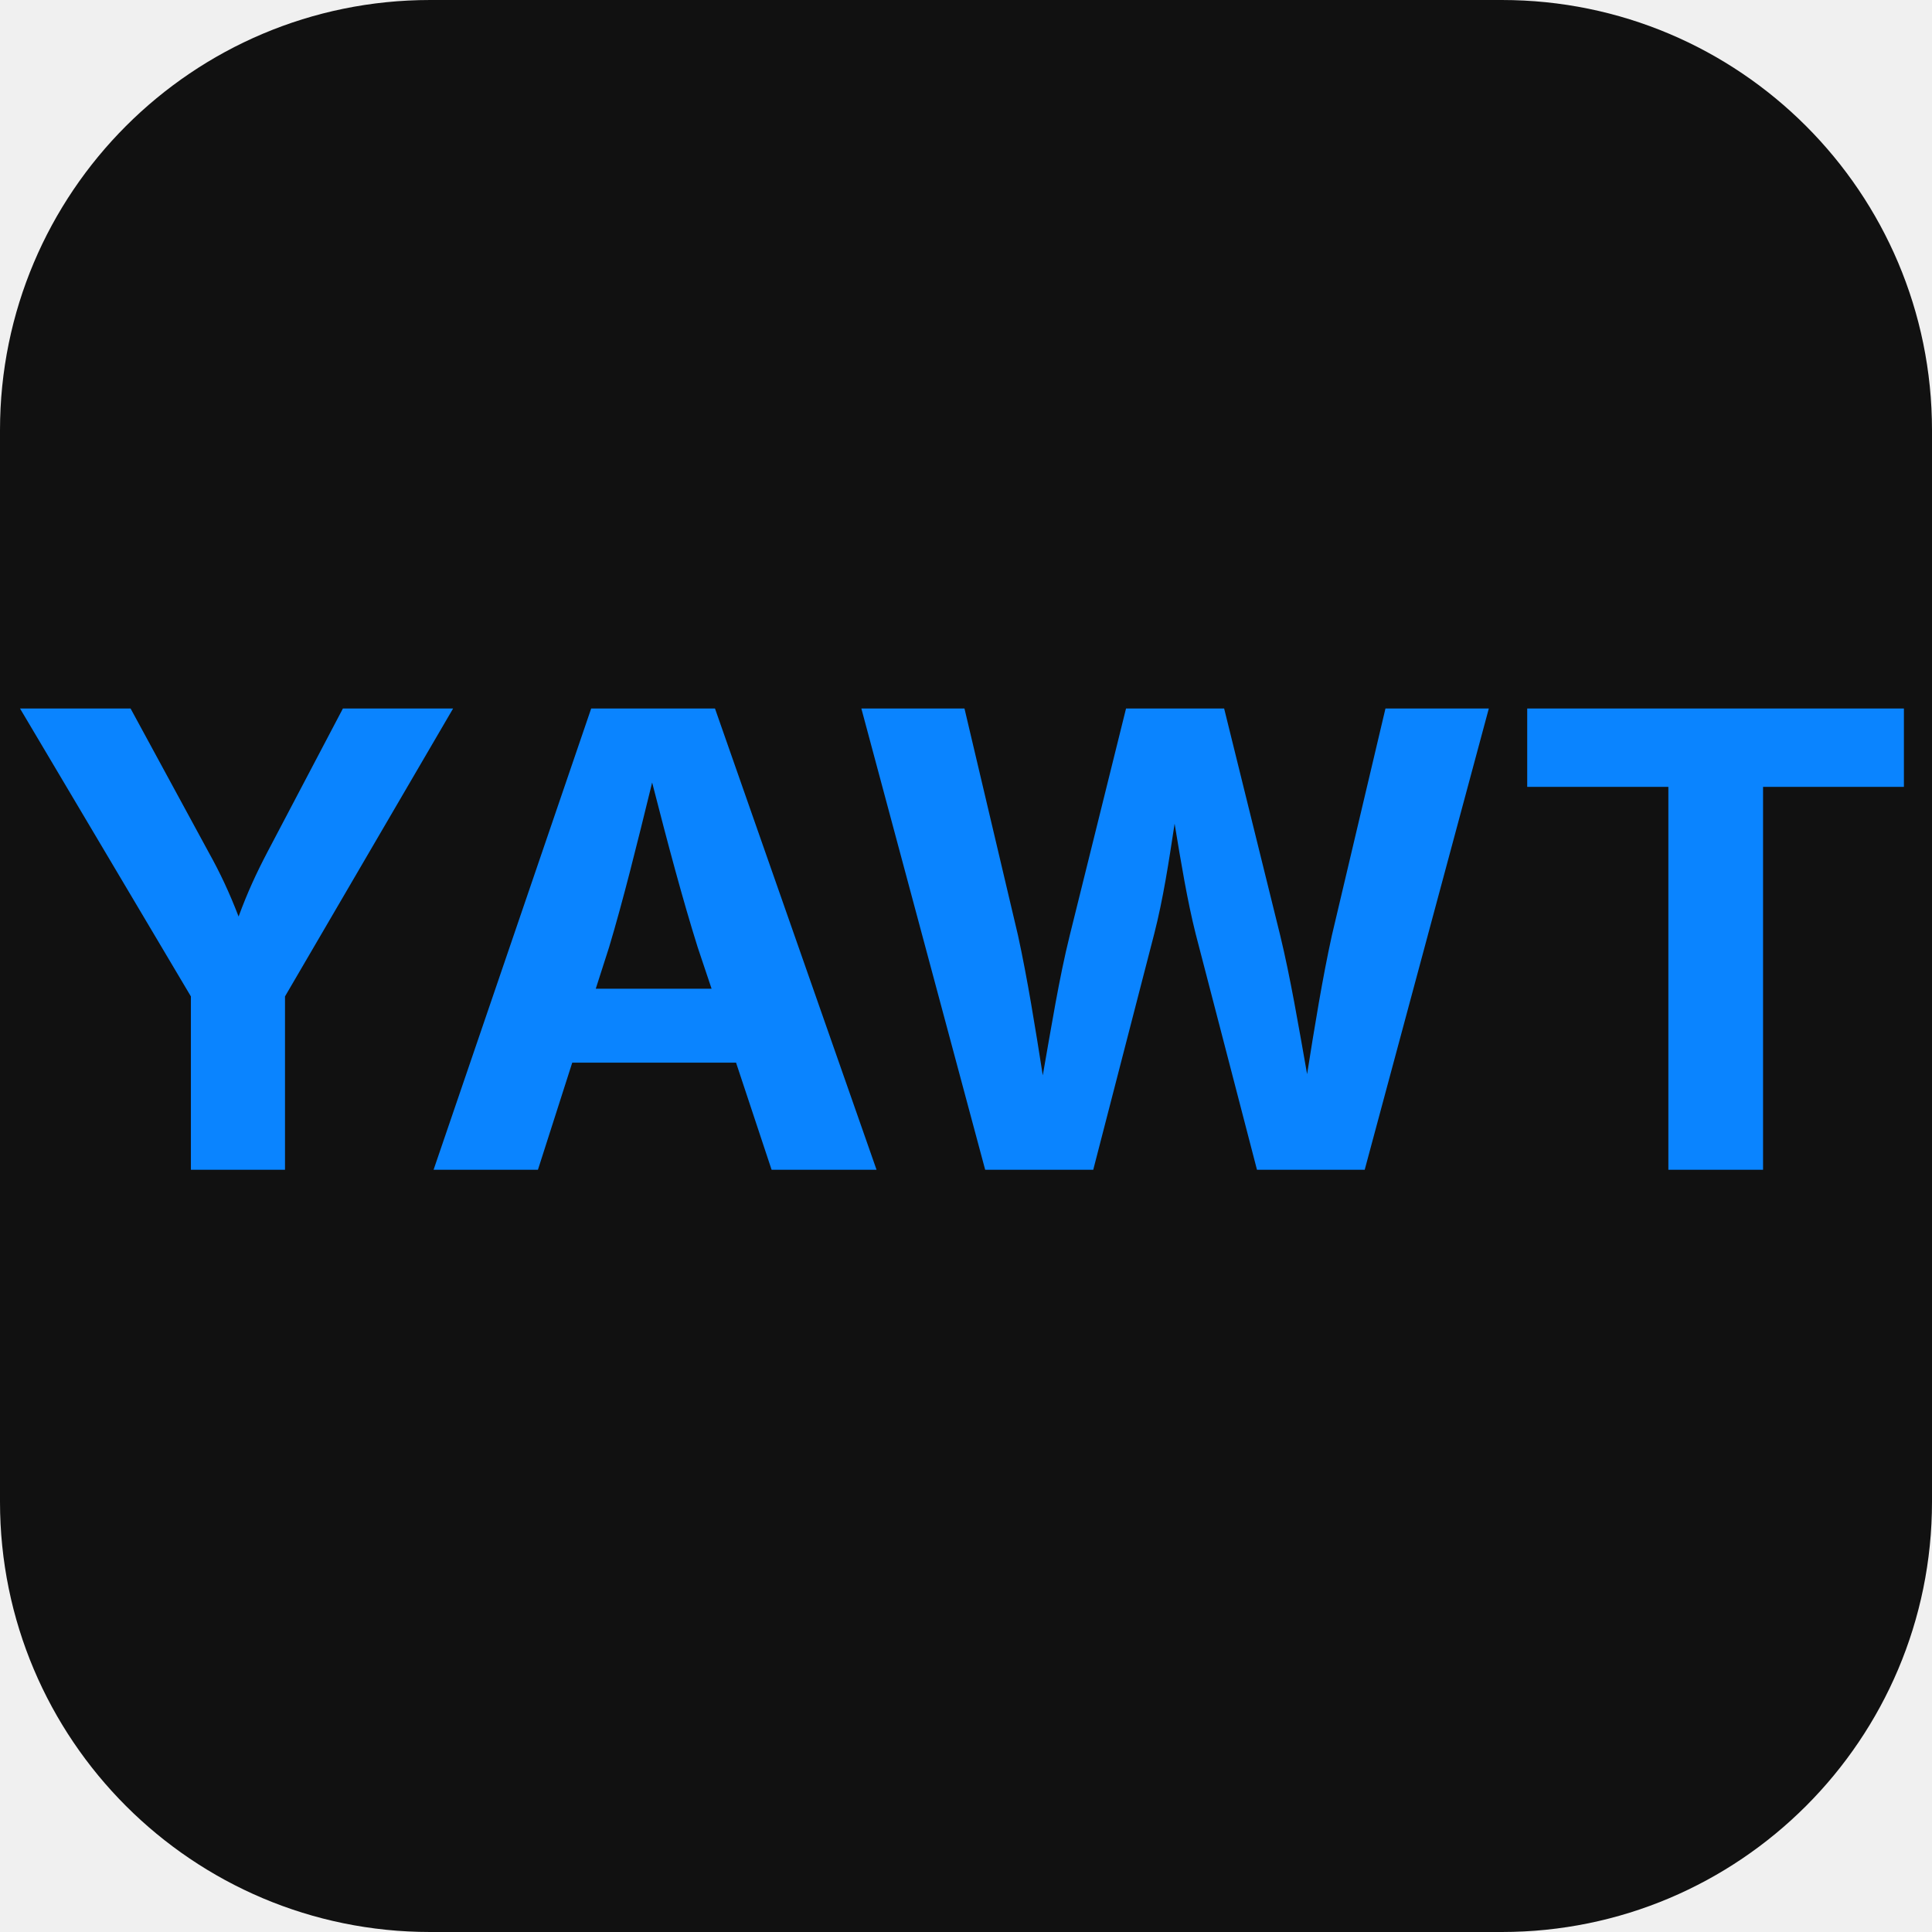
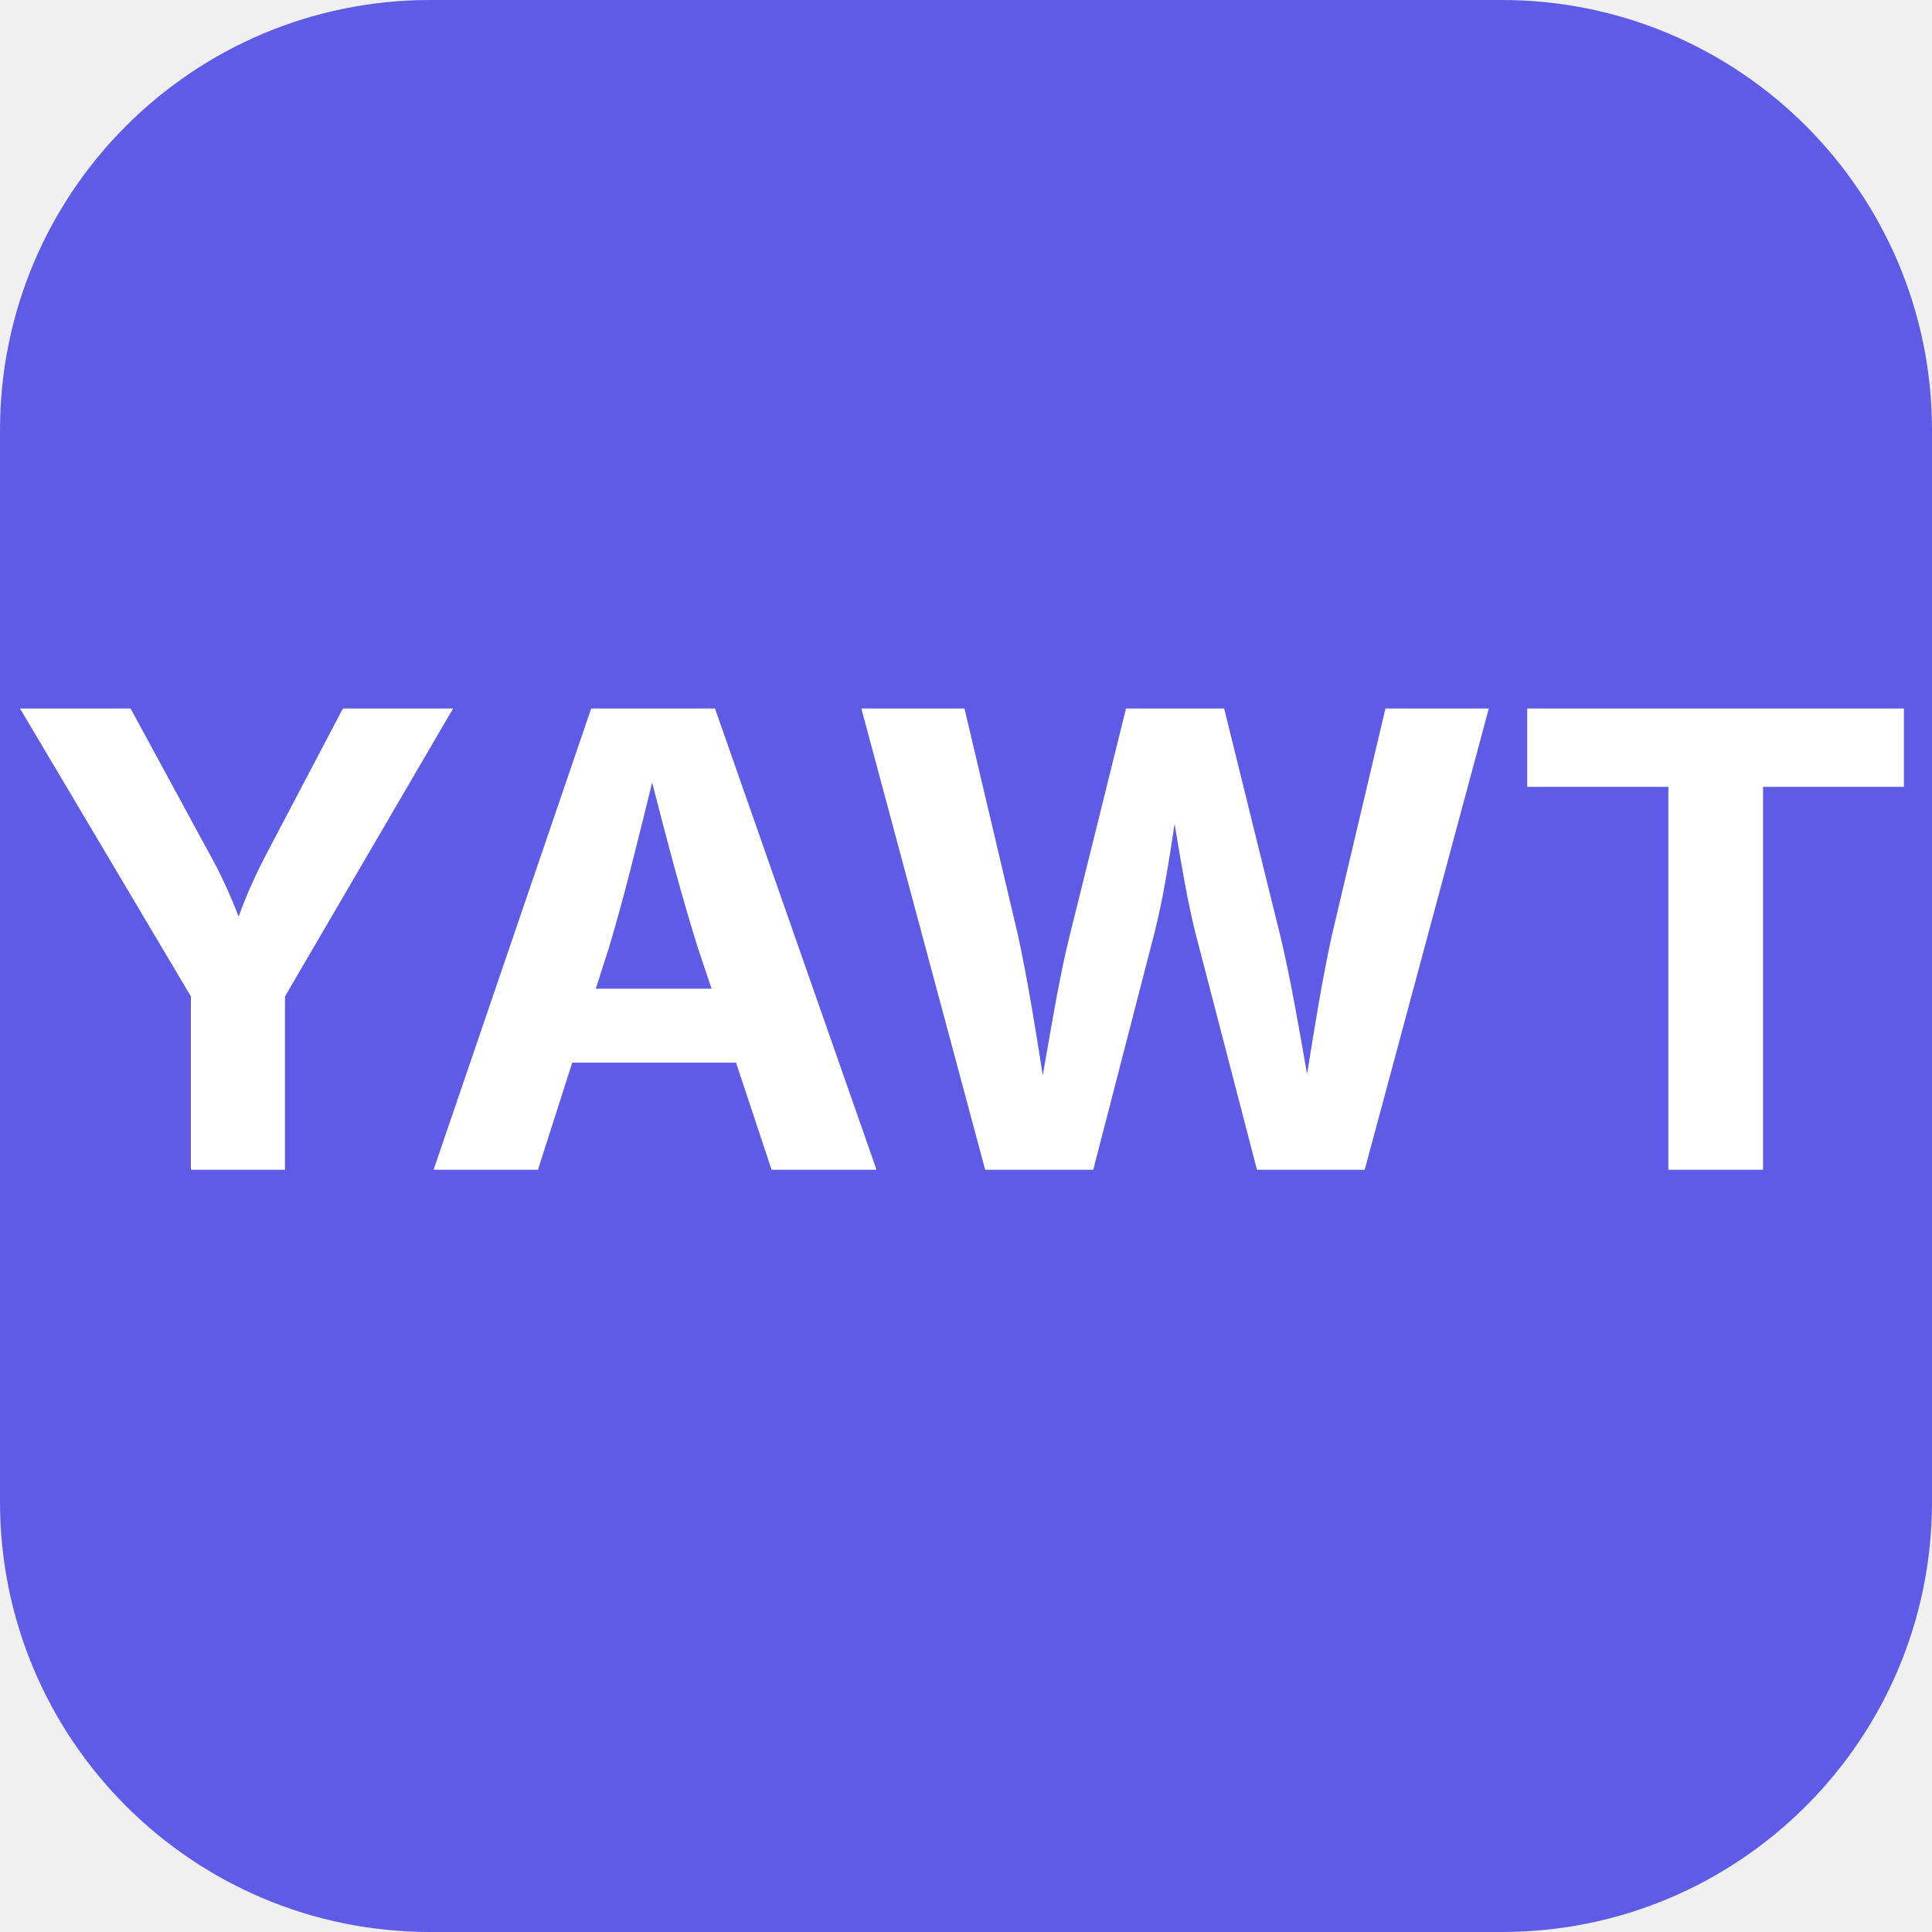
<svg xmlns="http://www.w3.org/2000/svg" viewBox="0 0 512 512">
-   <rect width="512" height="512" rx="114" fill="#111111" />
-   <text x="256" y="310" font-family="-apple-system, system-ui, sans-serif" font-size="168" font-weight="700" text-anchor="middle" fill="#0a84ff">YAWT</text>
+   <rect width="512" height="512" rx="114" fill="#5E5CE6" />
+   <text x="256" y="310" font-family="-apple-system, system-ui, sans-serif" font-size="168" font-weight="700" text-anchor="middle" fill="#FFFFFF">YAWT</text>
</svg>
